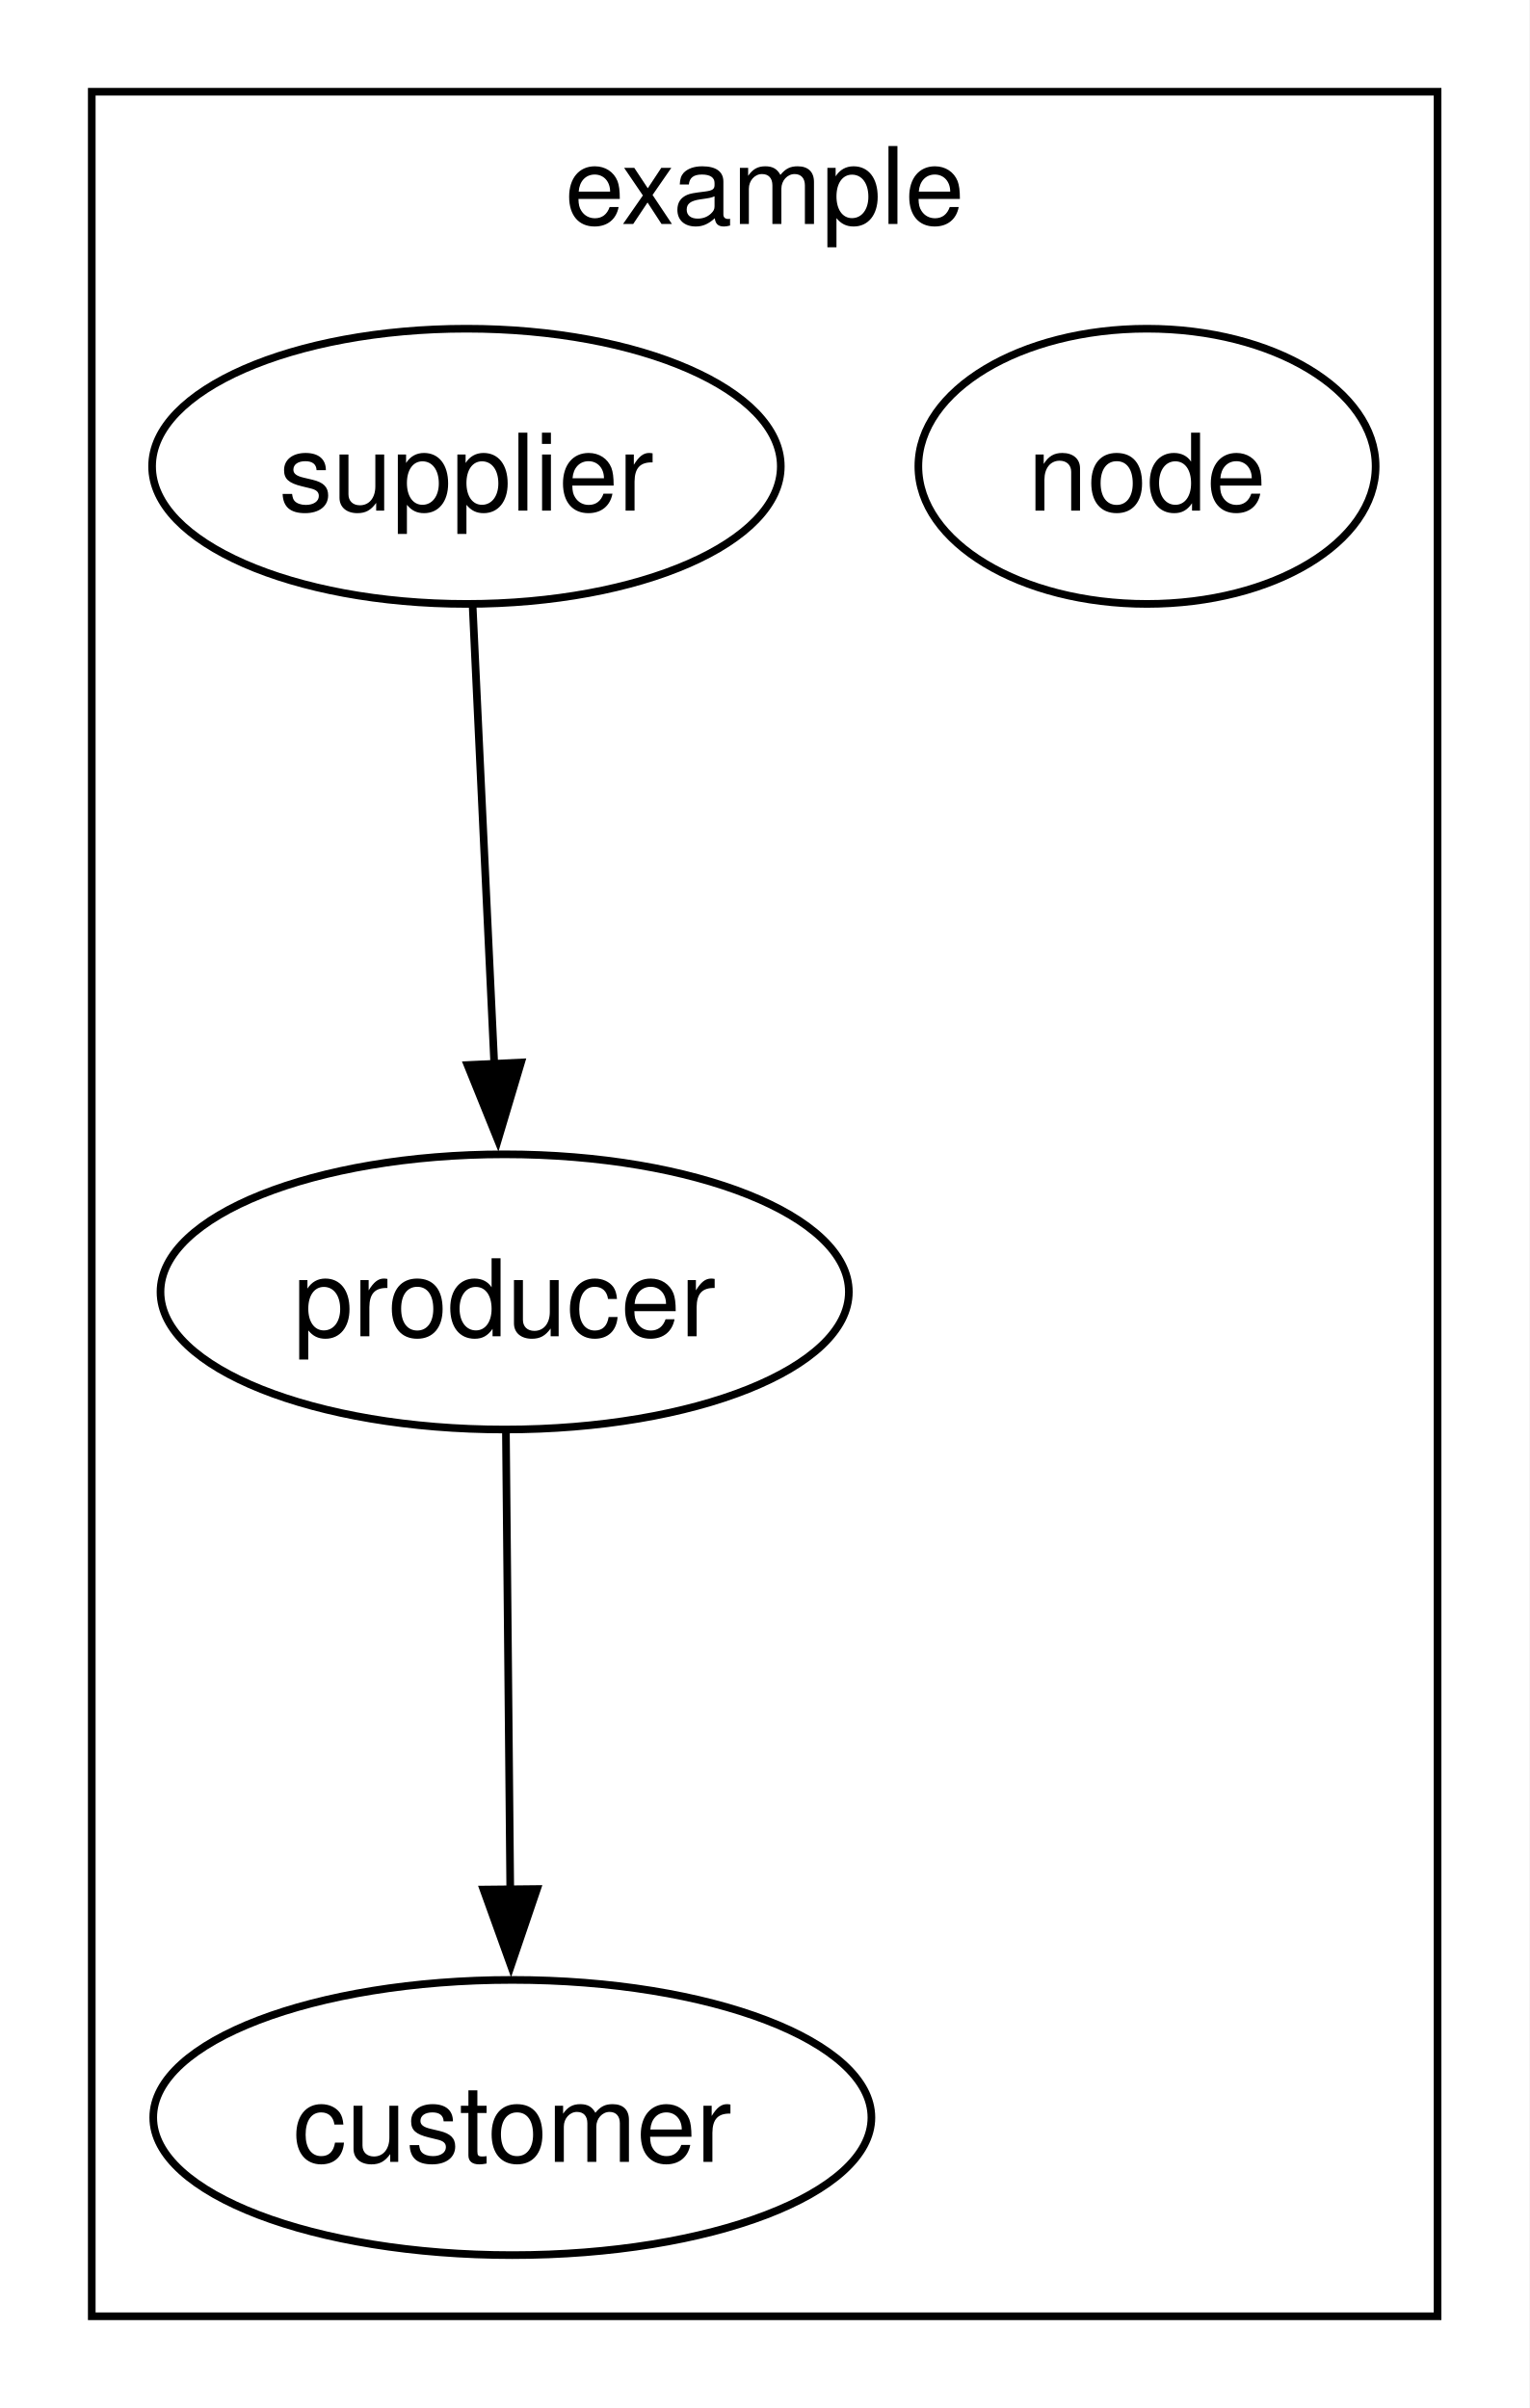
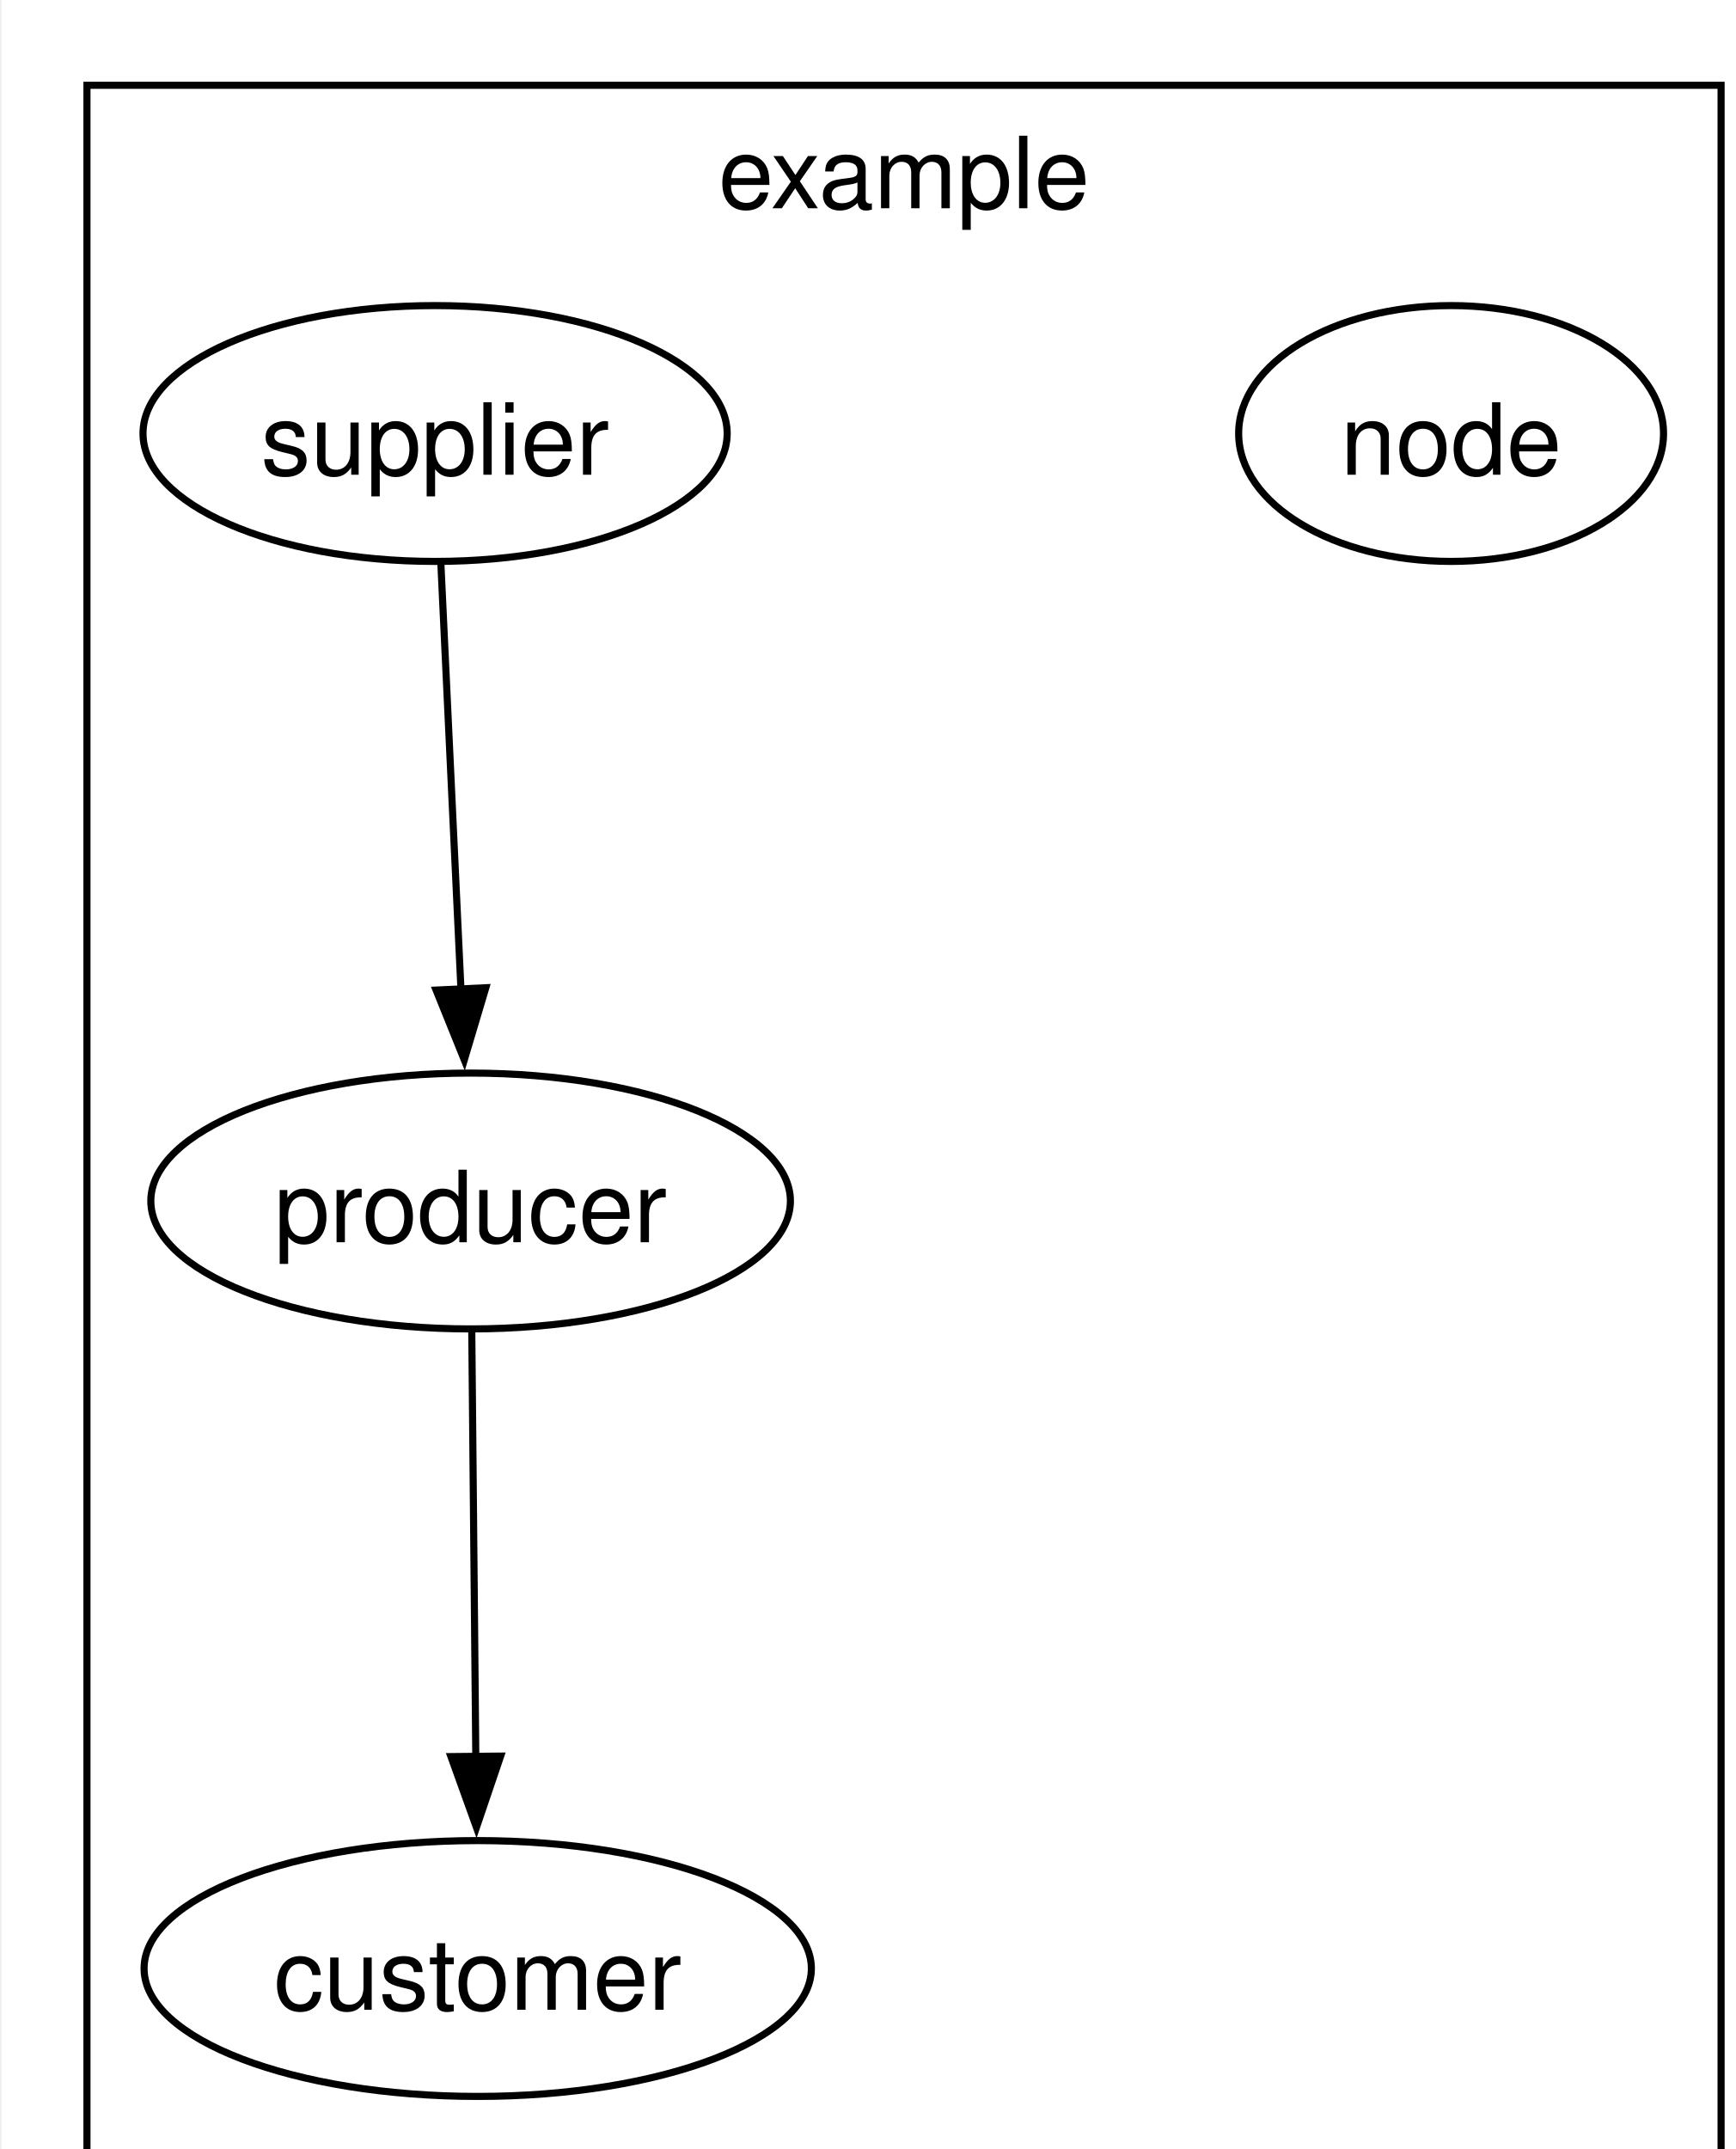
- <svg xmlns="http://www.w3.org/2000/svg" width="200pt" height="315pt" viewBox="0.00 0.00 200.00 315.00">
-   <g id="graph0" class="graph" transform="scale(1 1) rotate(0) translate(4 311)">
-     <polygon fill="white" stroke="none" points="-4,4 -4,-311 196,-311 196,4 -4,4" />
+ <svg xmlns="http://www.w3.org/2000/svg" width="265pt" height="328pt" viewBox="0.00 0.00 254.00 315.00">
+   <g id="graph0" class="graph" transform="scale(1.04167 1.04167) rotate(0) translate(4 311)">
+     <polygon fill="white" stroke="none" points="-4,4 -4,-311 250,-311 250,4 -4,4" />
    <g id="clust1" class="cluster">
-       <polygon fill="none" stroke="black" points="8,-8 8,-299 184,-299 184,-8 8,-8" />
-       <text text-anchor="middle" x="96" y="-281.7" font-family="Helvetica,Arial,sans-serif" font-size="14.00">example</text>
+       <polygon fill="none" stroke="black" points="8,-8 8,-299 238,-299 238,-8 8,-8" />
+       <text text-anchor="middle" x="123" y="-281.7" font-family="Helvetica,Arial,sans-serif" font-size="14.00">example</text>
    </g>
    <g id="node1" class="node">
-       <ellipse fill="none" stroke="black" cx="146" cy="-250" rx="29.9" ry="18" />
-       <text text-anchor="middle" x="146" y="-244.2" font-family="Helvetica,Arial,sans-serif" font-size="14.00">node</text>
+       <ellipse fill="none" stroke="black" cx="200" cy="-250" rx="29.9" ry="18" />
+       <text text-anchor="middle" x="200" y="-244.2" font-family="Helvetica,Arial,sans-serif" font-size="14.00">node</text>
    </g>
    <g id="node2" class="node">
      <ellipse fill="none" stroke="black" cx="57" cy="-250" rx="41.11" ry="18" />
      <text text-anchor="middle" x="57" y="-244.2" font-family="Helvetica,Arial,sans-serif" font-size="14.00">supplier</text>
    </g>
    <g id="node3" class="node">
      <ellipse fill="none" stroke="black" cx="62" cy="-142" rx="45.01" ry="18" />
      <text text-anchor="middle" x="62" y="-136.2" font-family="Helvetica,Arial,sans-serif" font-size="14.00">producer</text>
    </g>
    <g id="edge1" class="edge">
      <path fill="none" stroke="black" d="M57.8,-231.97C58.57,-215.76 59.73,-191.06 60.64,-171.79" />
      <polygon fill="black" stroke="black" points="64.14,-172.01 61.11,-161.85 57.14,-171.68 64.14,-172.01" />
    </g>
    <g id="node4" class="node">
      <ellipse fill="none" stroke="black" cx="63" cy="-34" rx="46.96" ry="18" />
      <text text-anchor="middle" x="63" y="-28.2" font-family="Helvetica,Arial,sans-serif" font-size="14.00">customer</text>
    </g>
    <g id="edge2" class="edge">
      <path fill="none" stroke="black" d="M62.16,-123.97C62.31,-107.76 62.55,-83.06 62.73,-63.79" />
      <polygon fill="black" stroke="black" points="66.23,-63.89 62.82,-53.85 59.23,-63.82 66.23,-63.89" />
    </g>
  </g>
</svg>
